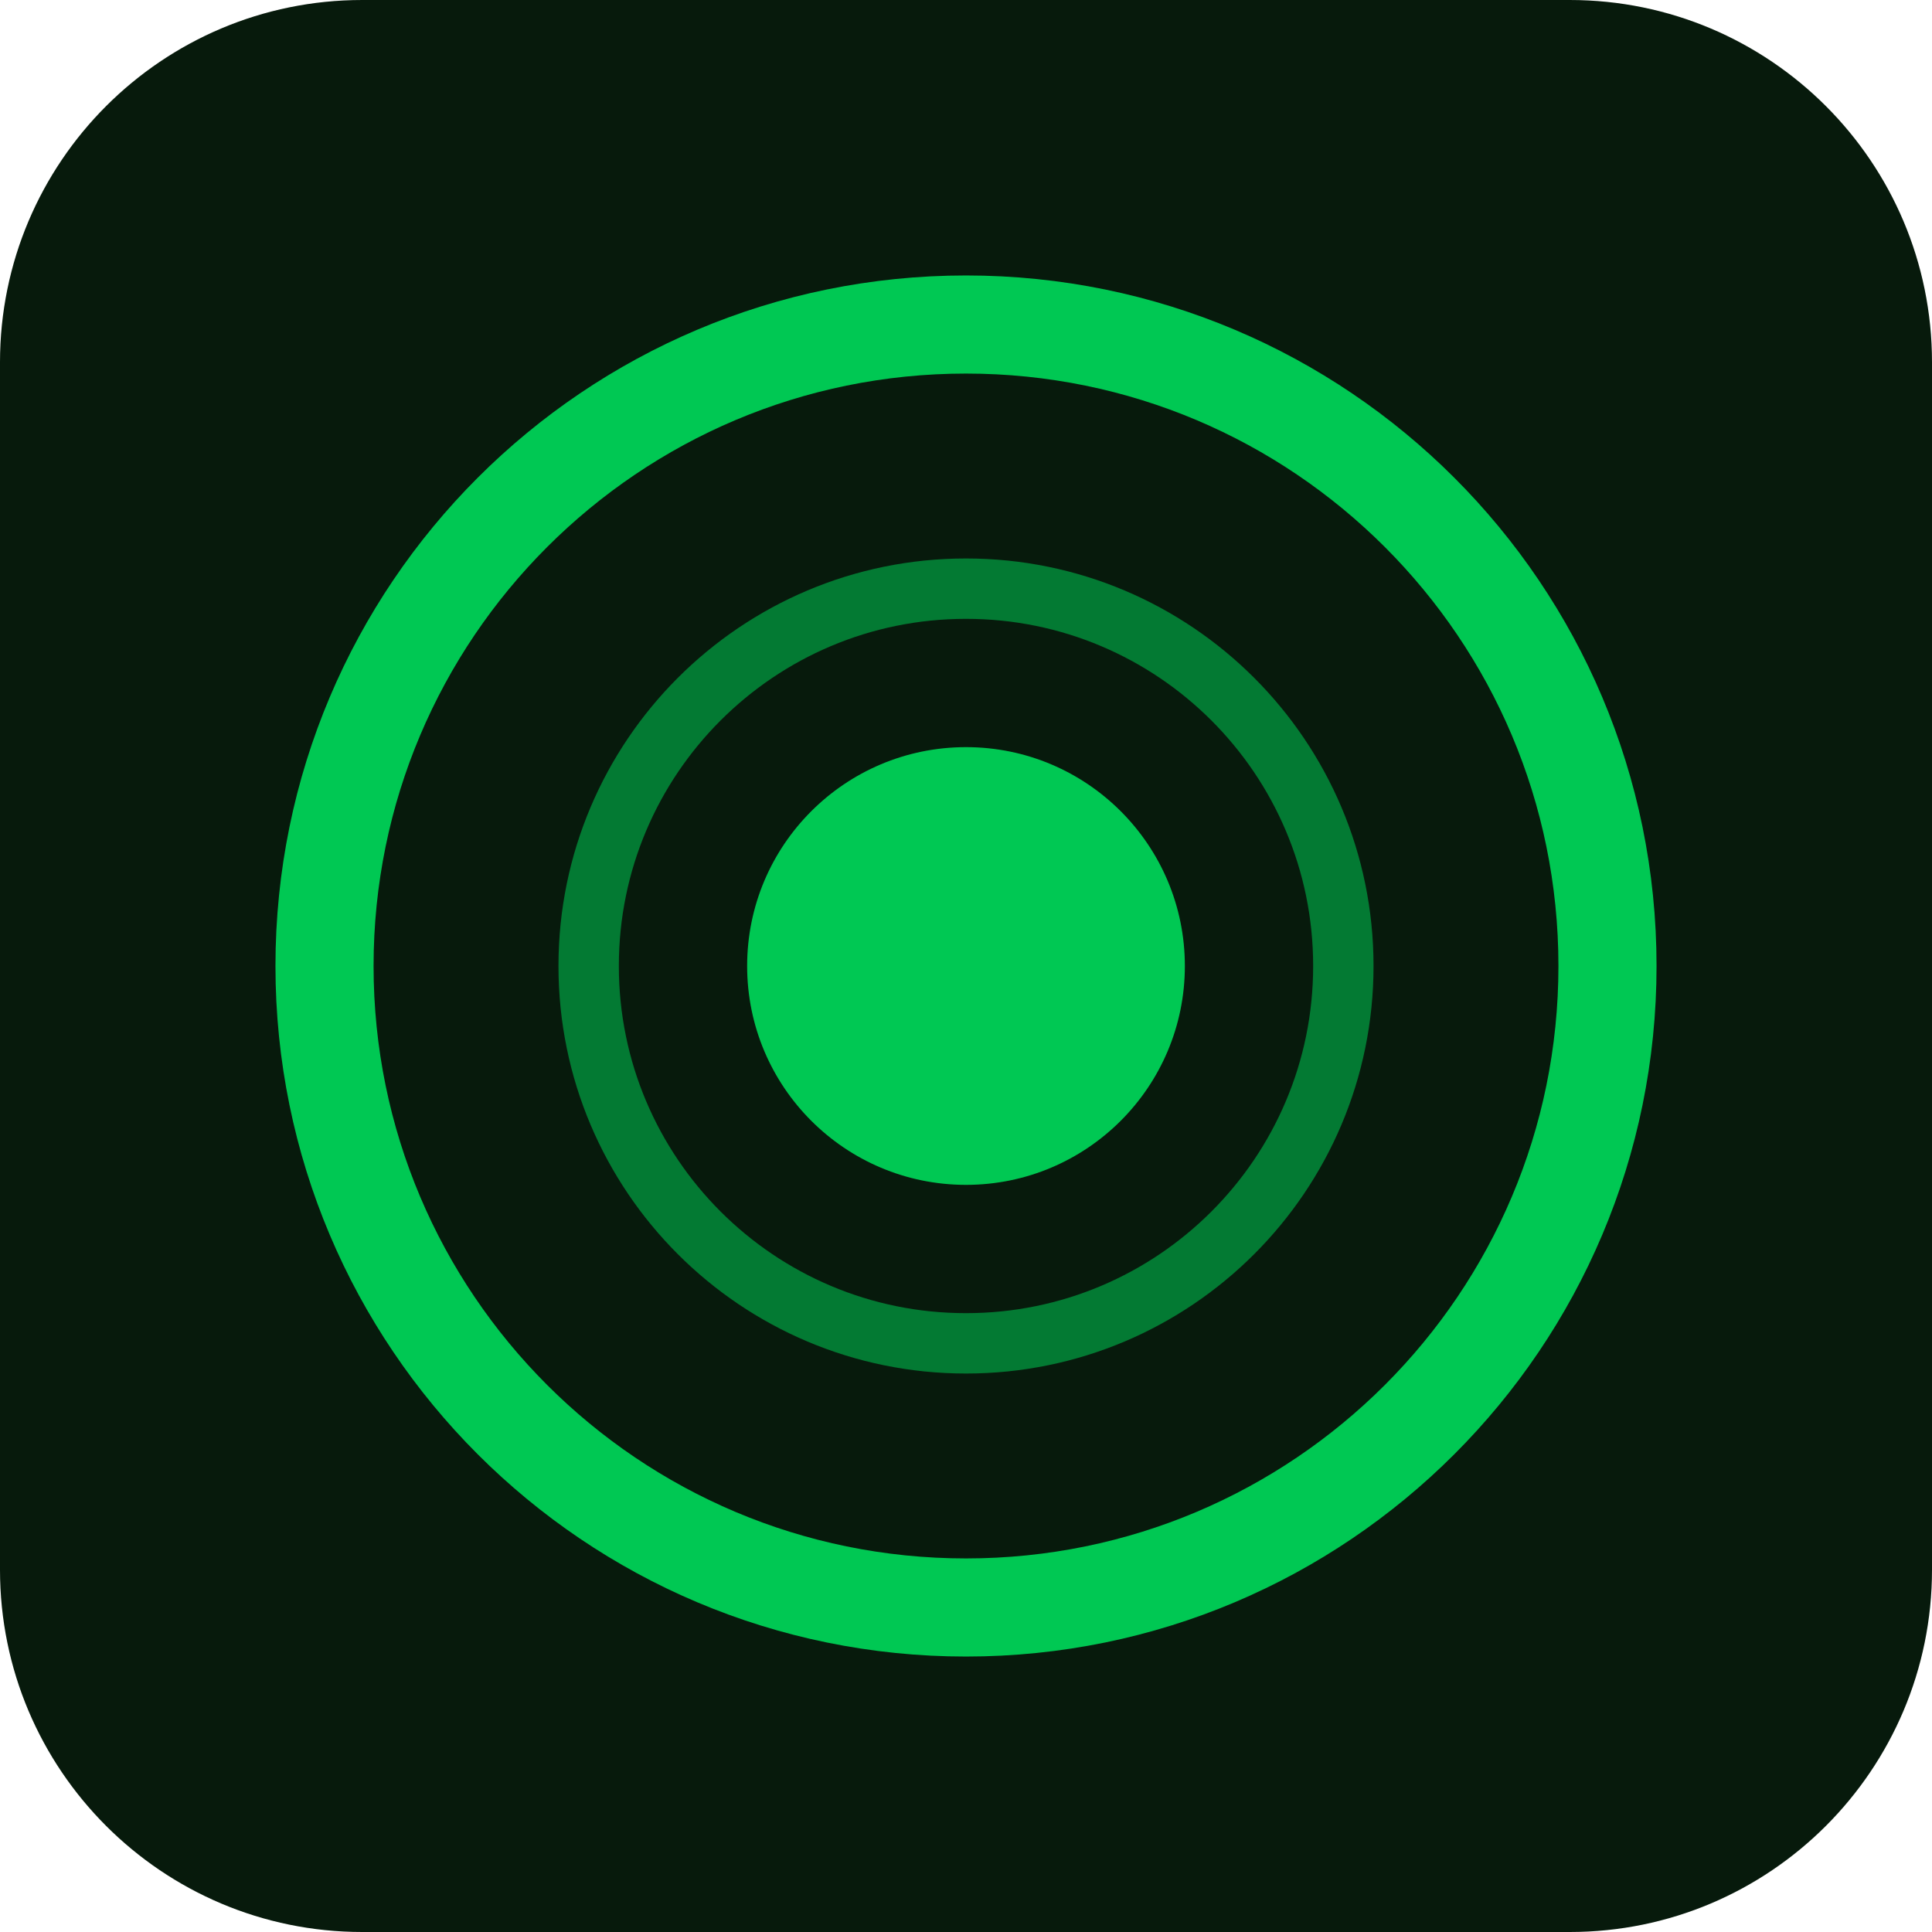
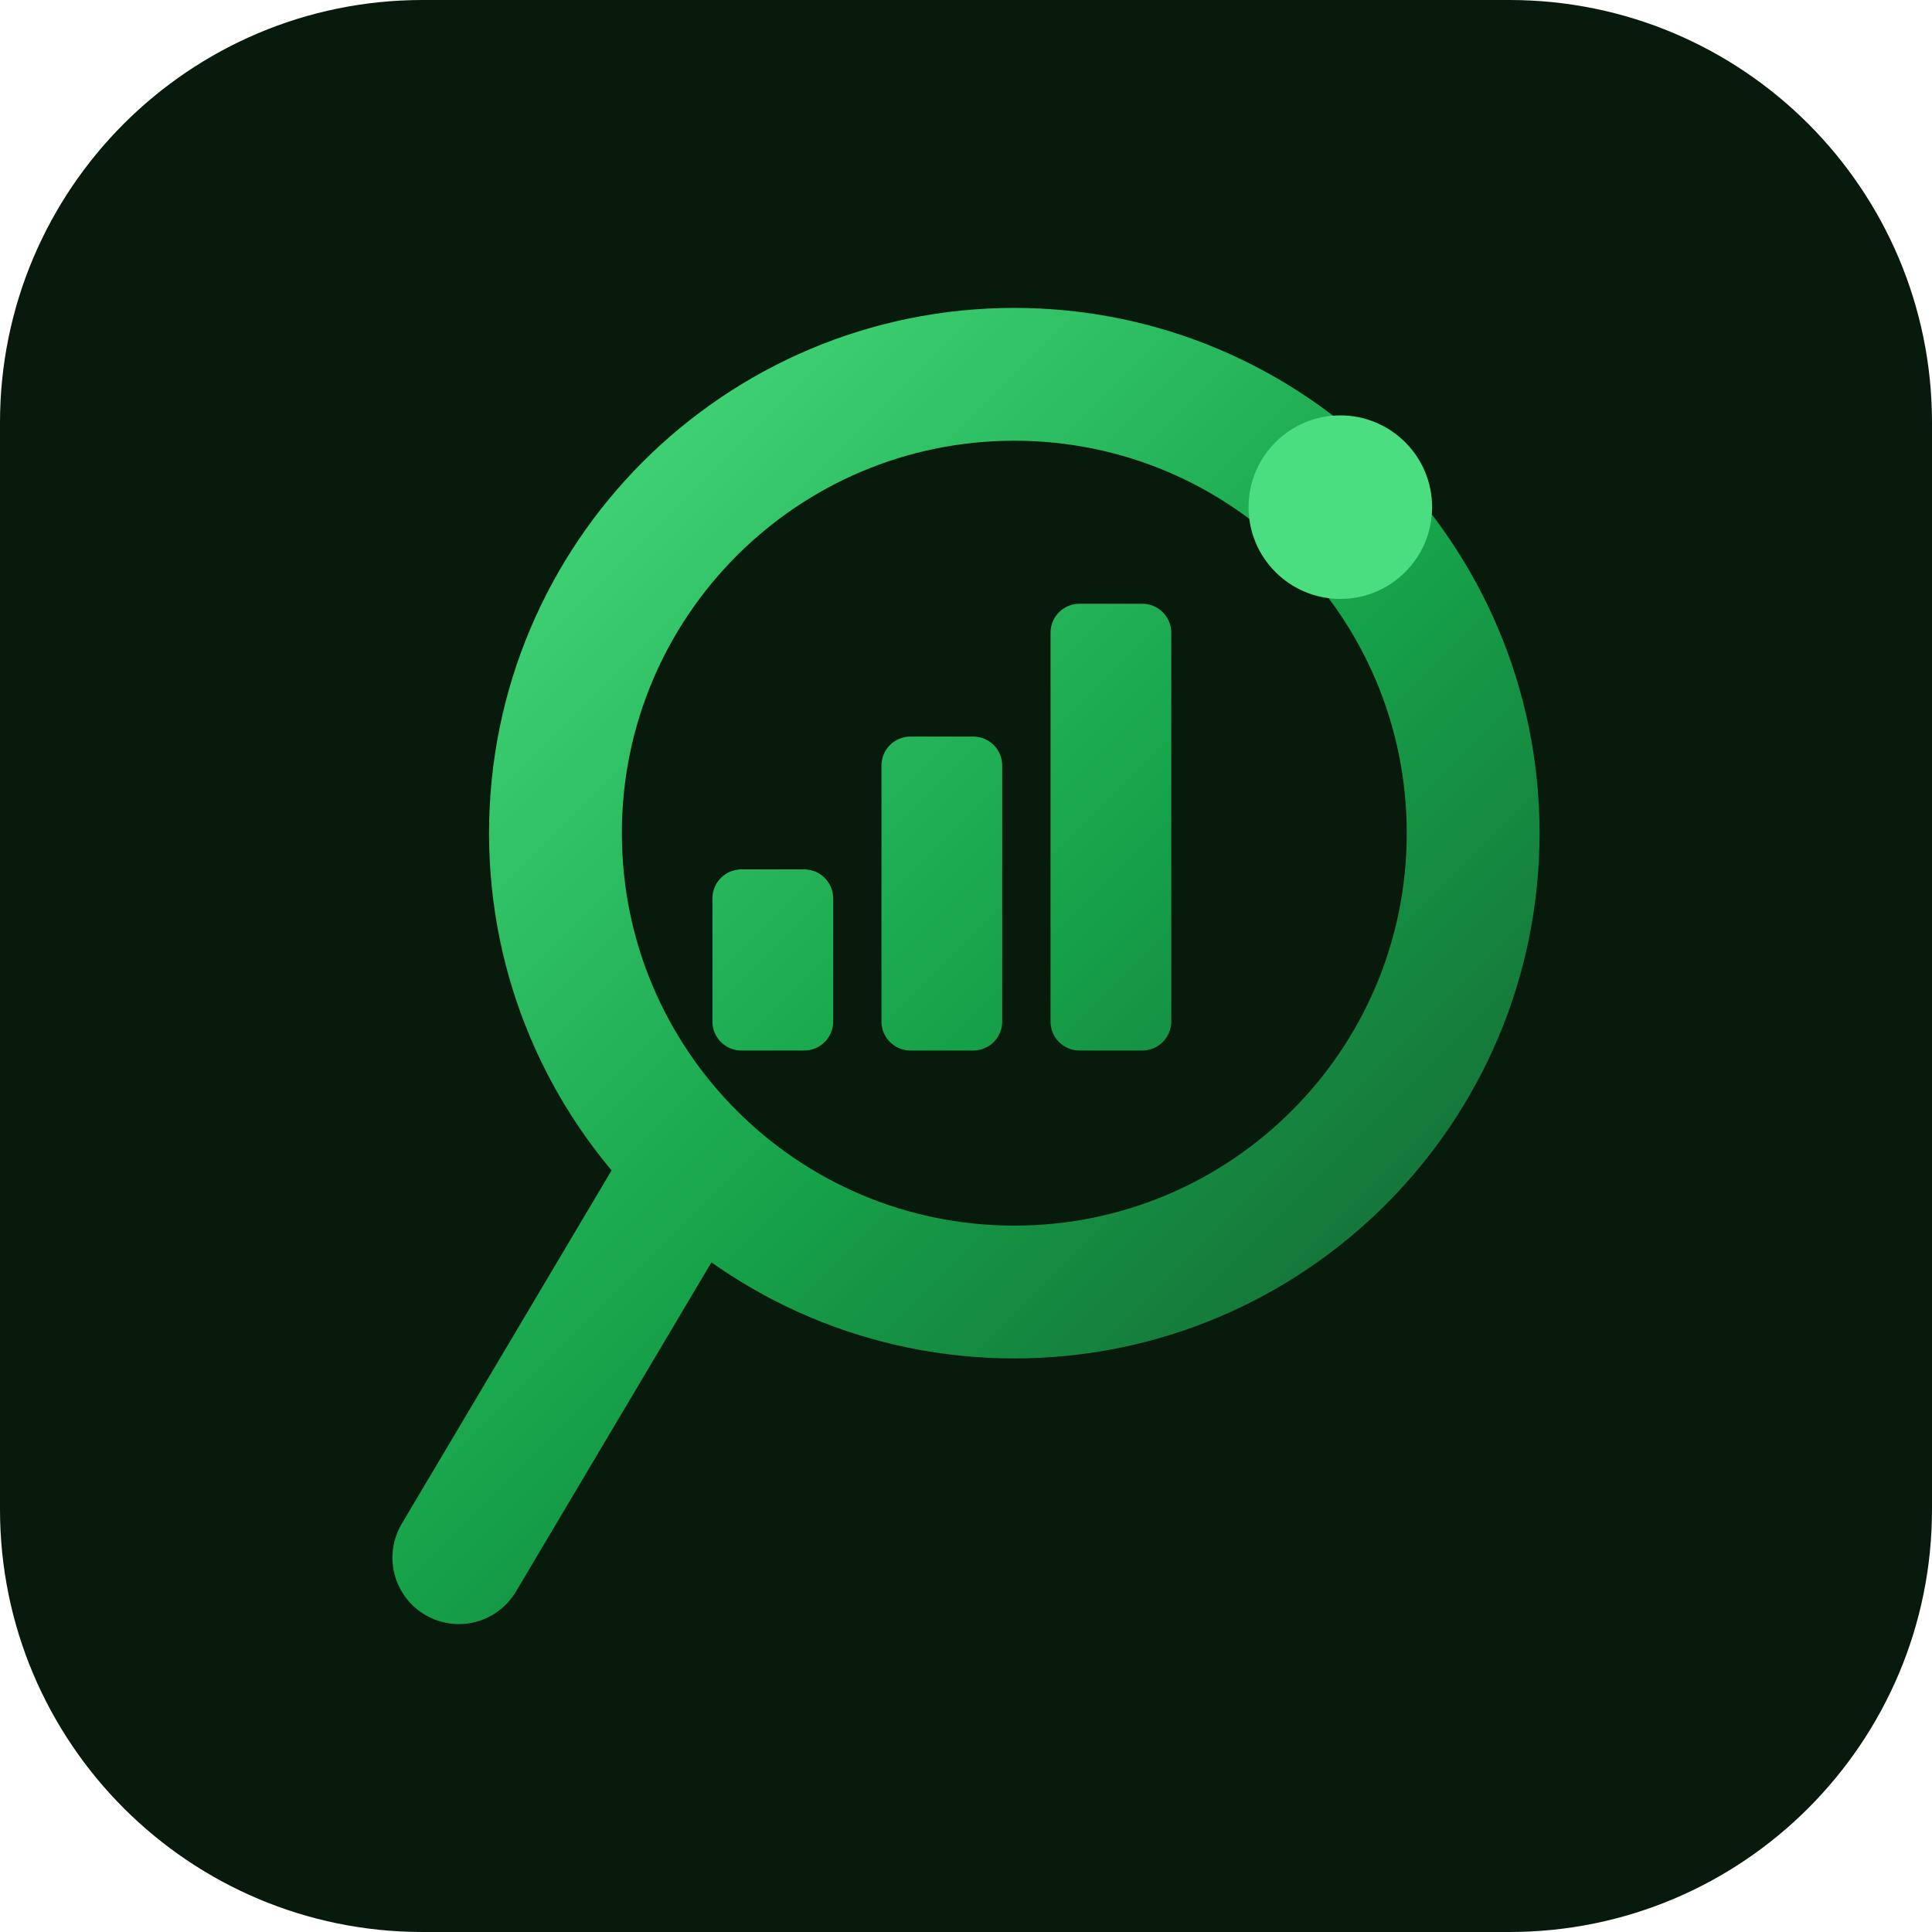
- <svg xmlns="http://www.w3.org/2000/svg" viewBox="0 0 512 512">
-   <rect width="512" height="512" rx="96" fill="#071a0c" />
-   <circle cx="256" cy="256" r="170" fill="none" stroke="#00c853" stroke-width="26" />
-   <circle cx="256" cy="256" r="100" fill="none" stroke="#00c853" stroke-width="16" opacity="0.55" />
-   <circle cx="256" cy="256" r="58" fill="#00c853" />
+ <svg xmlns="http://www.w3.org/2000/svg" width="512" height="512" viewBox="0 0 64 64">
+   <defs>
+     <linearGradient id="wl" x1="5" y1="5" x2="52" y2="52" gradientUnits="userSpaceOnUse">
+       <stop offset="0" stop-color="#4ade80" />
+       <stop offset="0.5" stop-color="#16a34a" />
+       <stop offset="1" stop-color="#14532d" />
+     </linearGradient>
+   </defs>
+   <rect width="64" height="64" rx="14" fill="#071a0c" />
+   <g fill="none" transform="translate(32 32) scale(0.8) translate(-25 -30.5)">
+     <circle cx="27" cy="25" r="19" stroke="url(#wl)" stroke-width="5.5" />
+     <circle cx="40.5" cy="11.5" r="3.8" fill="#4ade80" />
+     <rect x="14.5" y="26.5" width="5" height="7.5" rx="1.2" fill="url(#wl)" />
+     <rect x="21.5" y="21" width="5" height="13" rx="1.2" fill="url(#wl)" />
+     <rect x="28.5" y="15.5" width="5" height="18.5" rx="1.2" fill="url(#wl)" />
+     <line x1="13.5" y1="39" x2="4" y2="55" stroke="url(#wl)" stroke-width="5.5" stroke-linecap="round" />
+   </g>
</svg>
